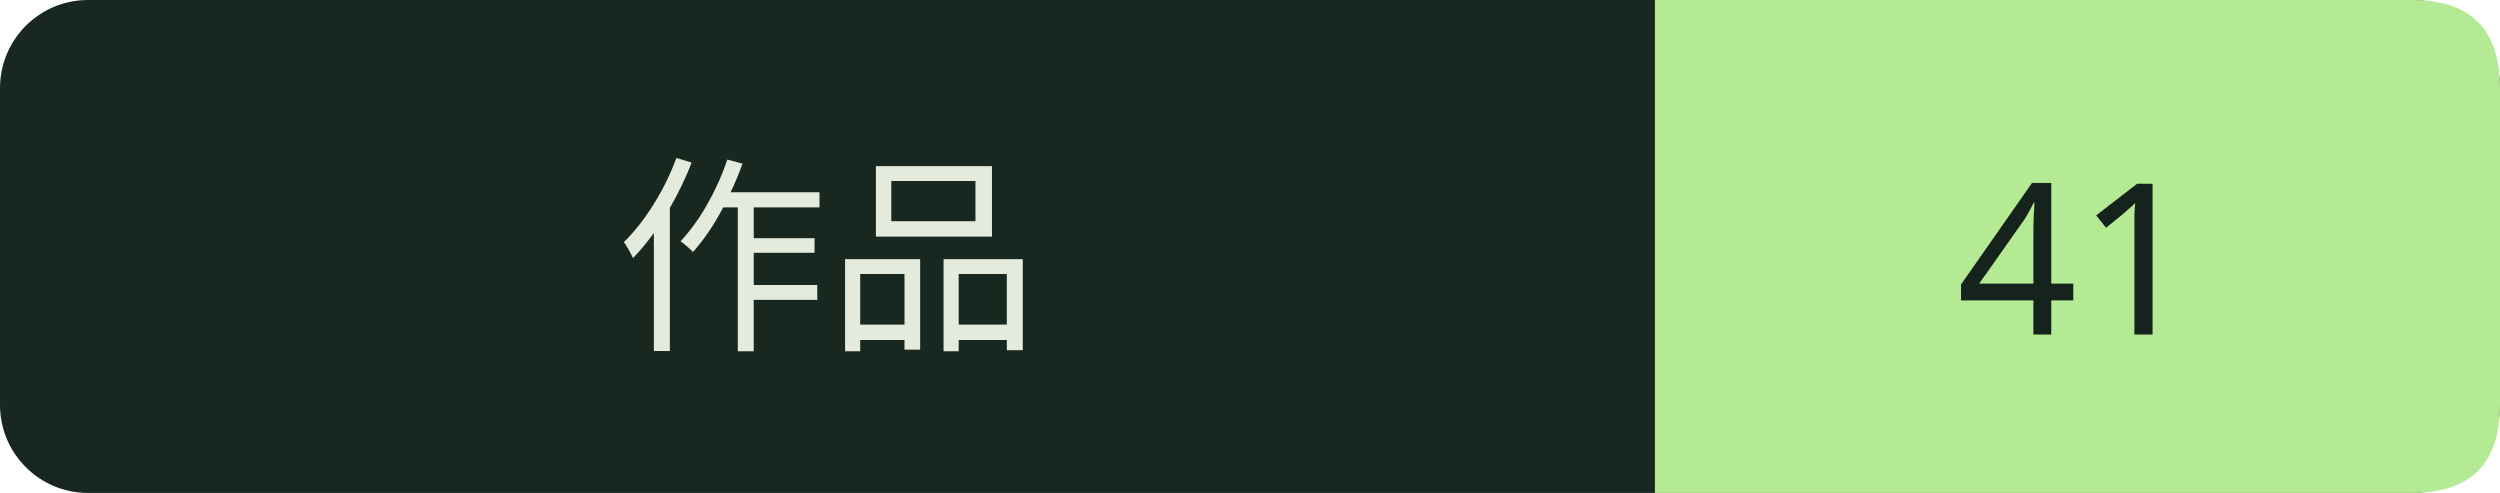
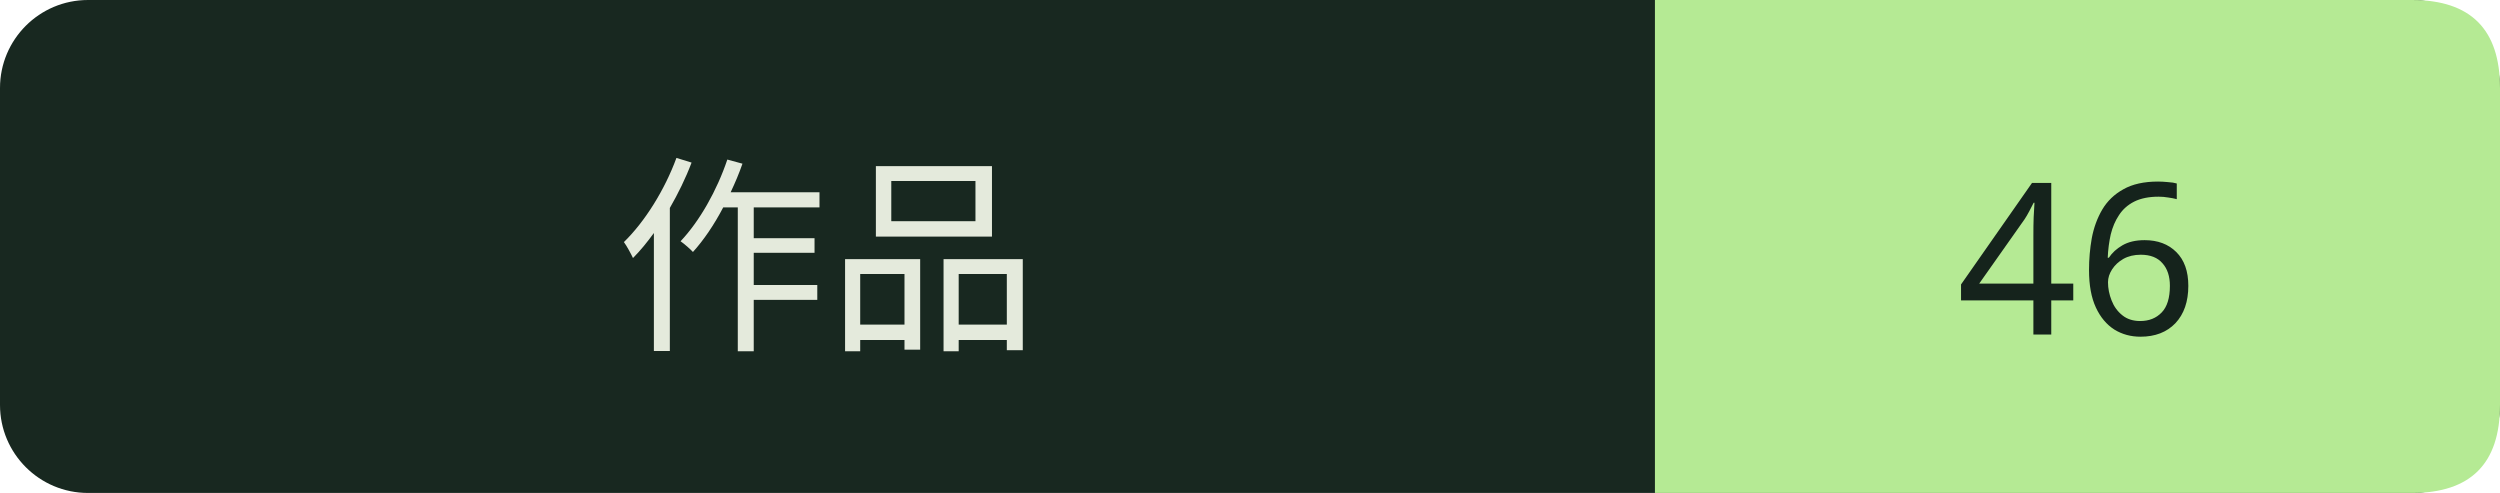
- <svg xmlns="http://www.w3.org/2000/svg" width="142" height="28" role="img" aria-label="作品: 41">
+ <svg xmlns="http://www.w3.org/2000/svg" width="142" height="28" role="img" aria-label="作品: 46">
  <rect width="142" height="28" rx="5" fill="#182820" />
  <path d="M94 0h43q5 0 5 5v18q0 5-5 5H94z" fill="#b5ea94" />
  <g font-family="system-ui,sans-serif" font-size="12" text-anchor="middle">
    <text x="47.0" y="19" fill="#e4eadc">作品</text>
-     <text x="118.0" y="19" fill="#15231c">41</text>
+     <text x="118.0" y="19" fill="#15231c">46</text>
  </g>
</svg>
